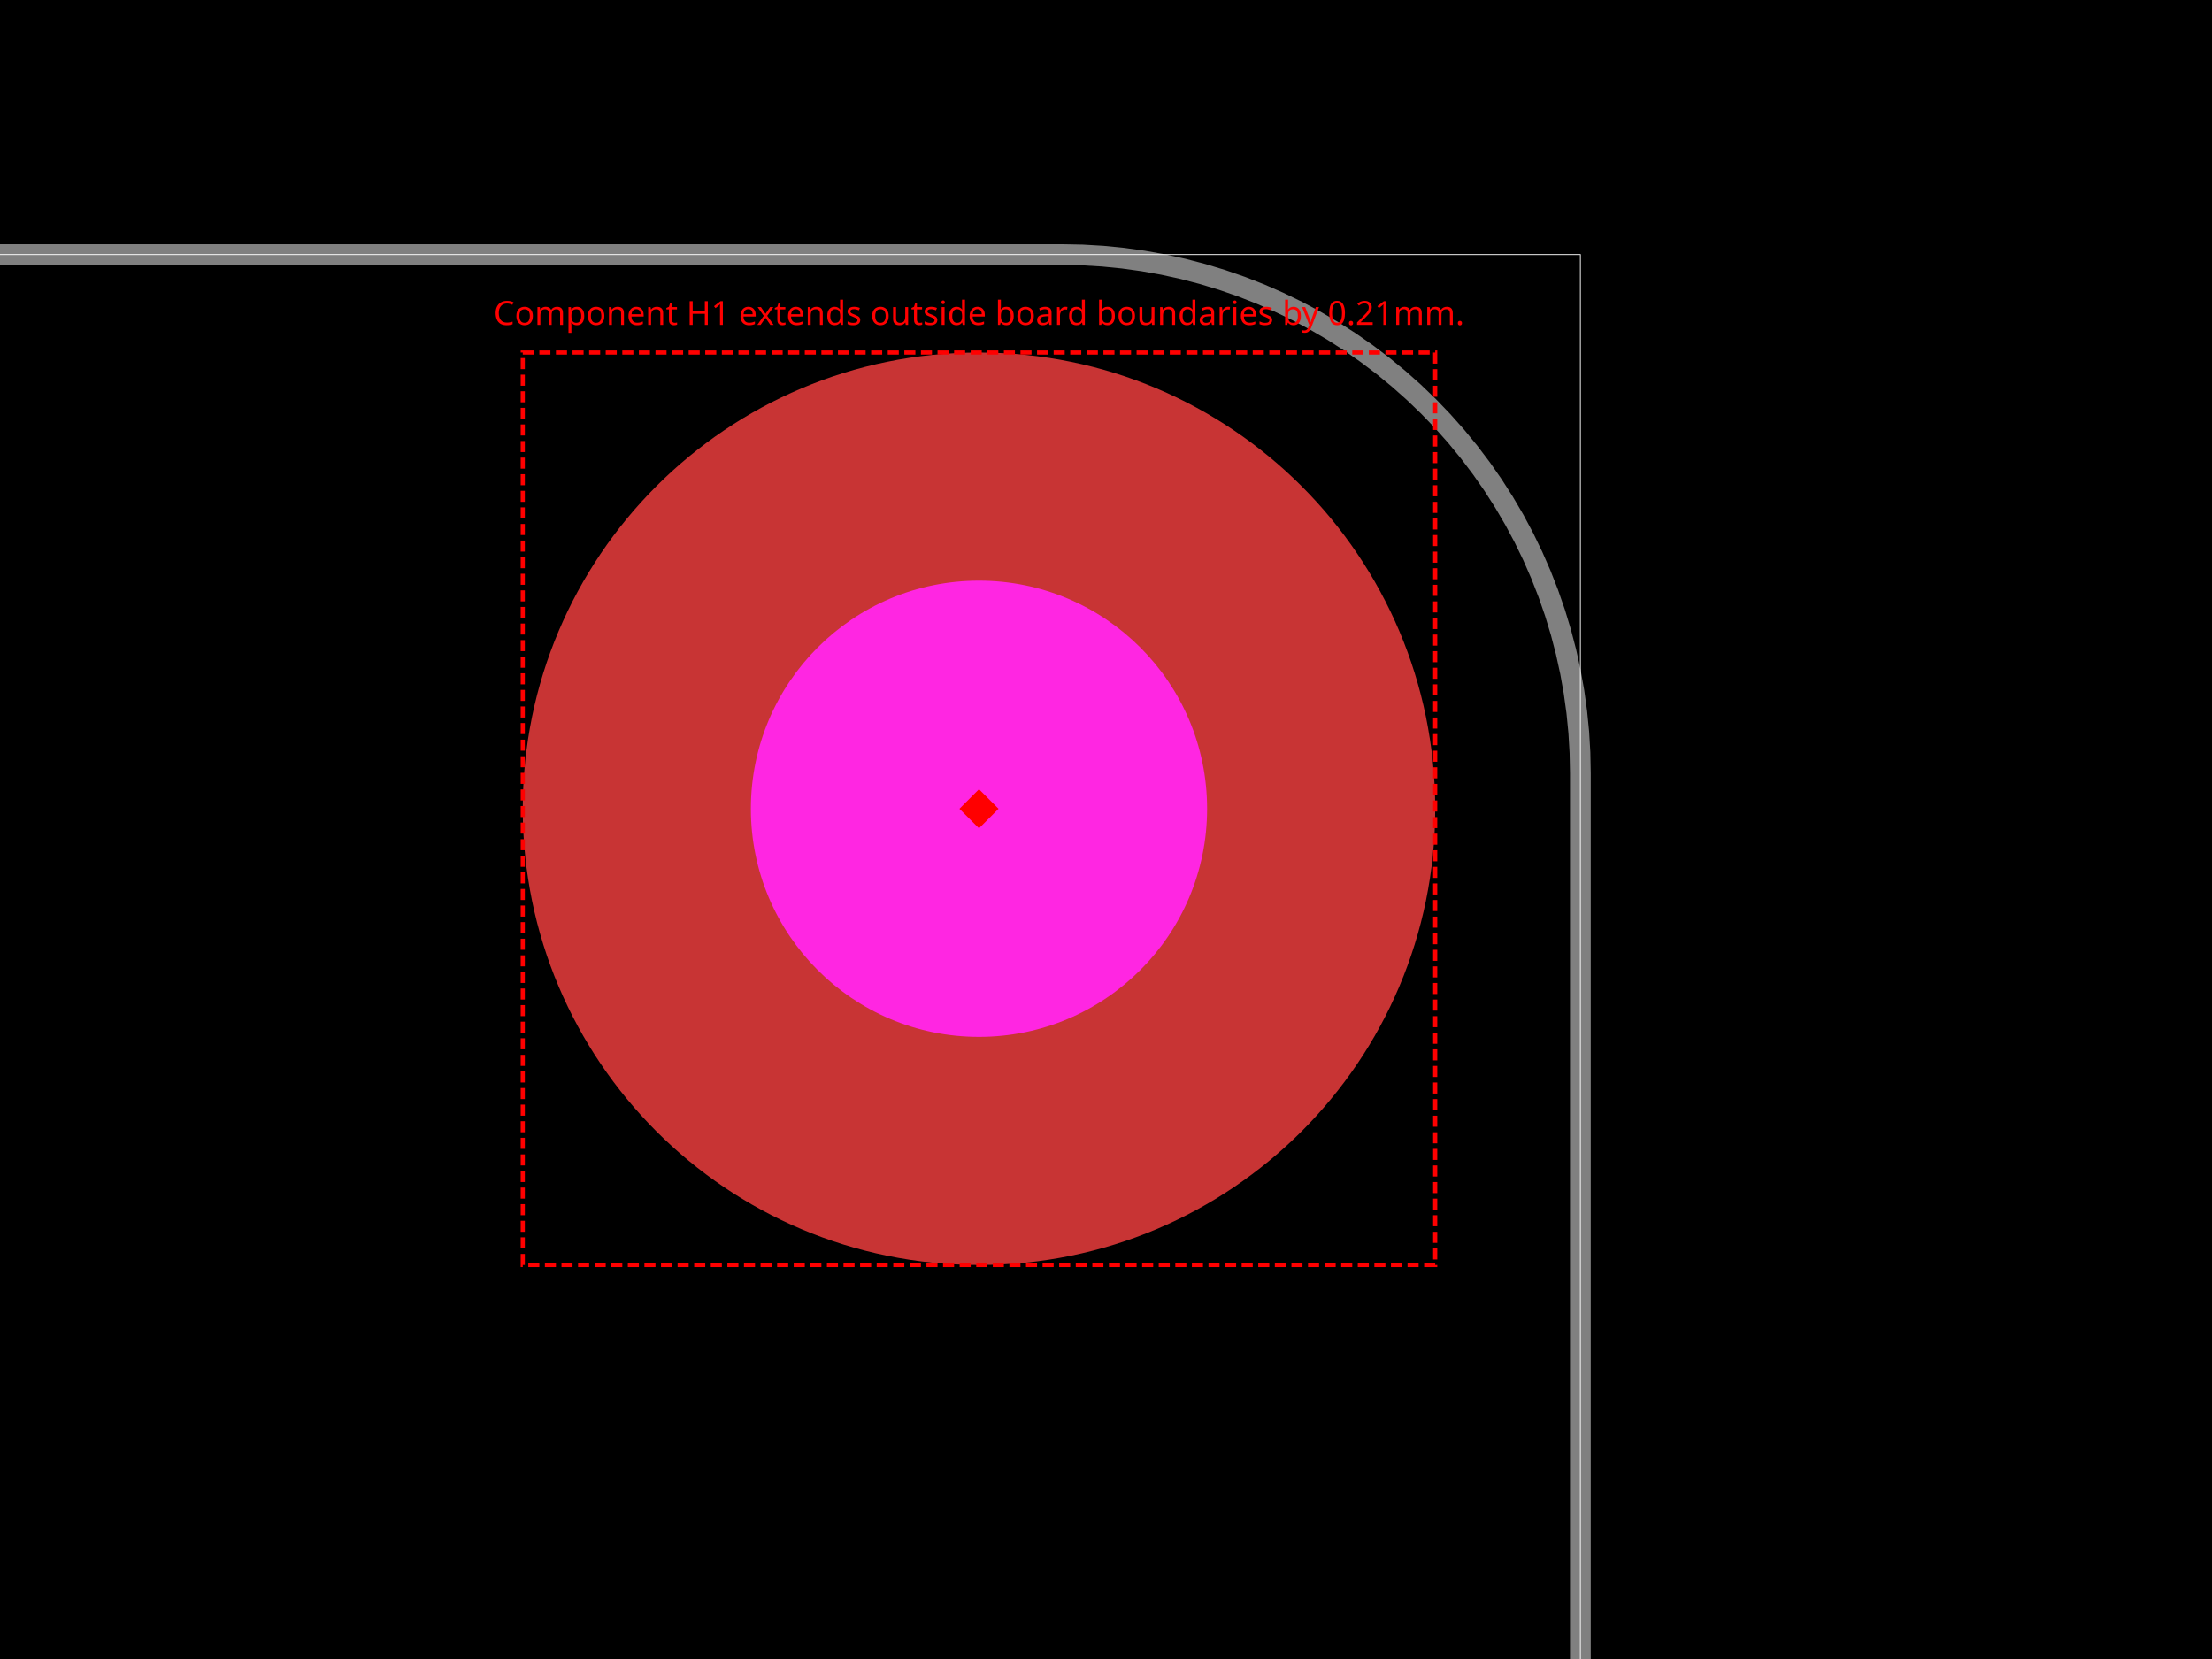
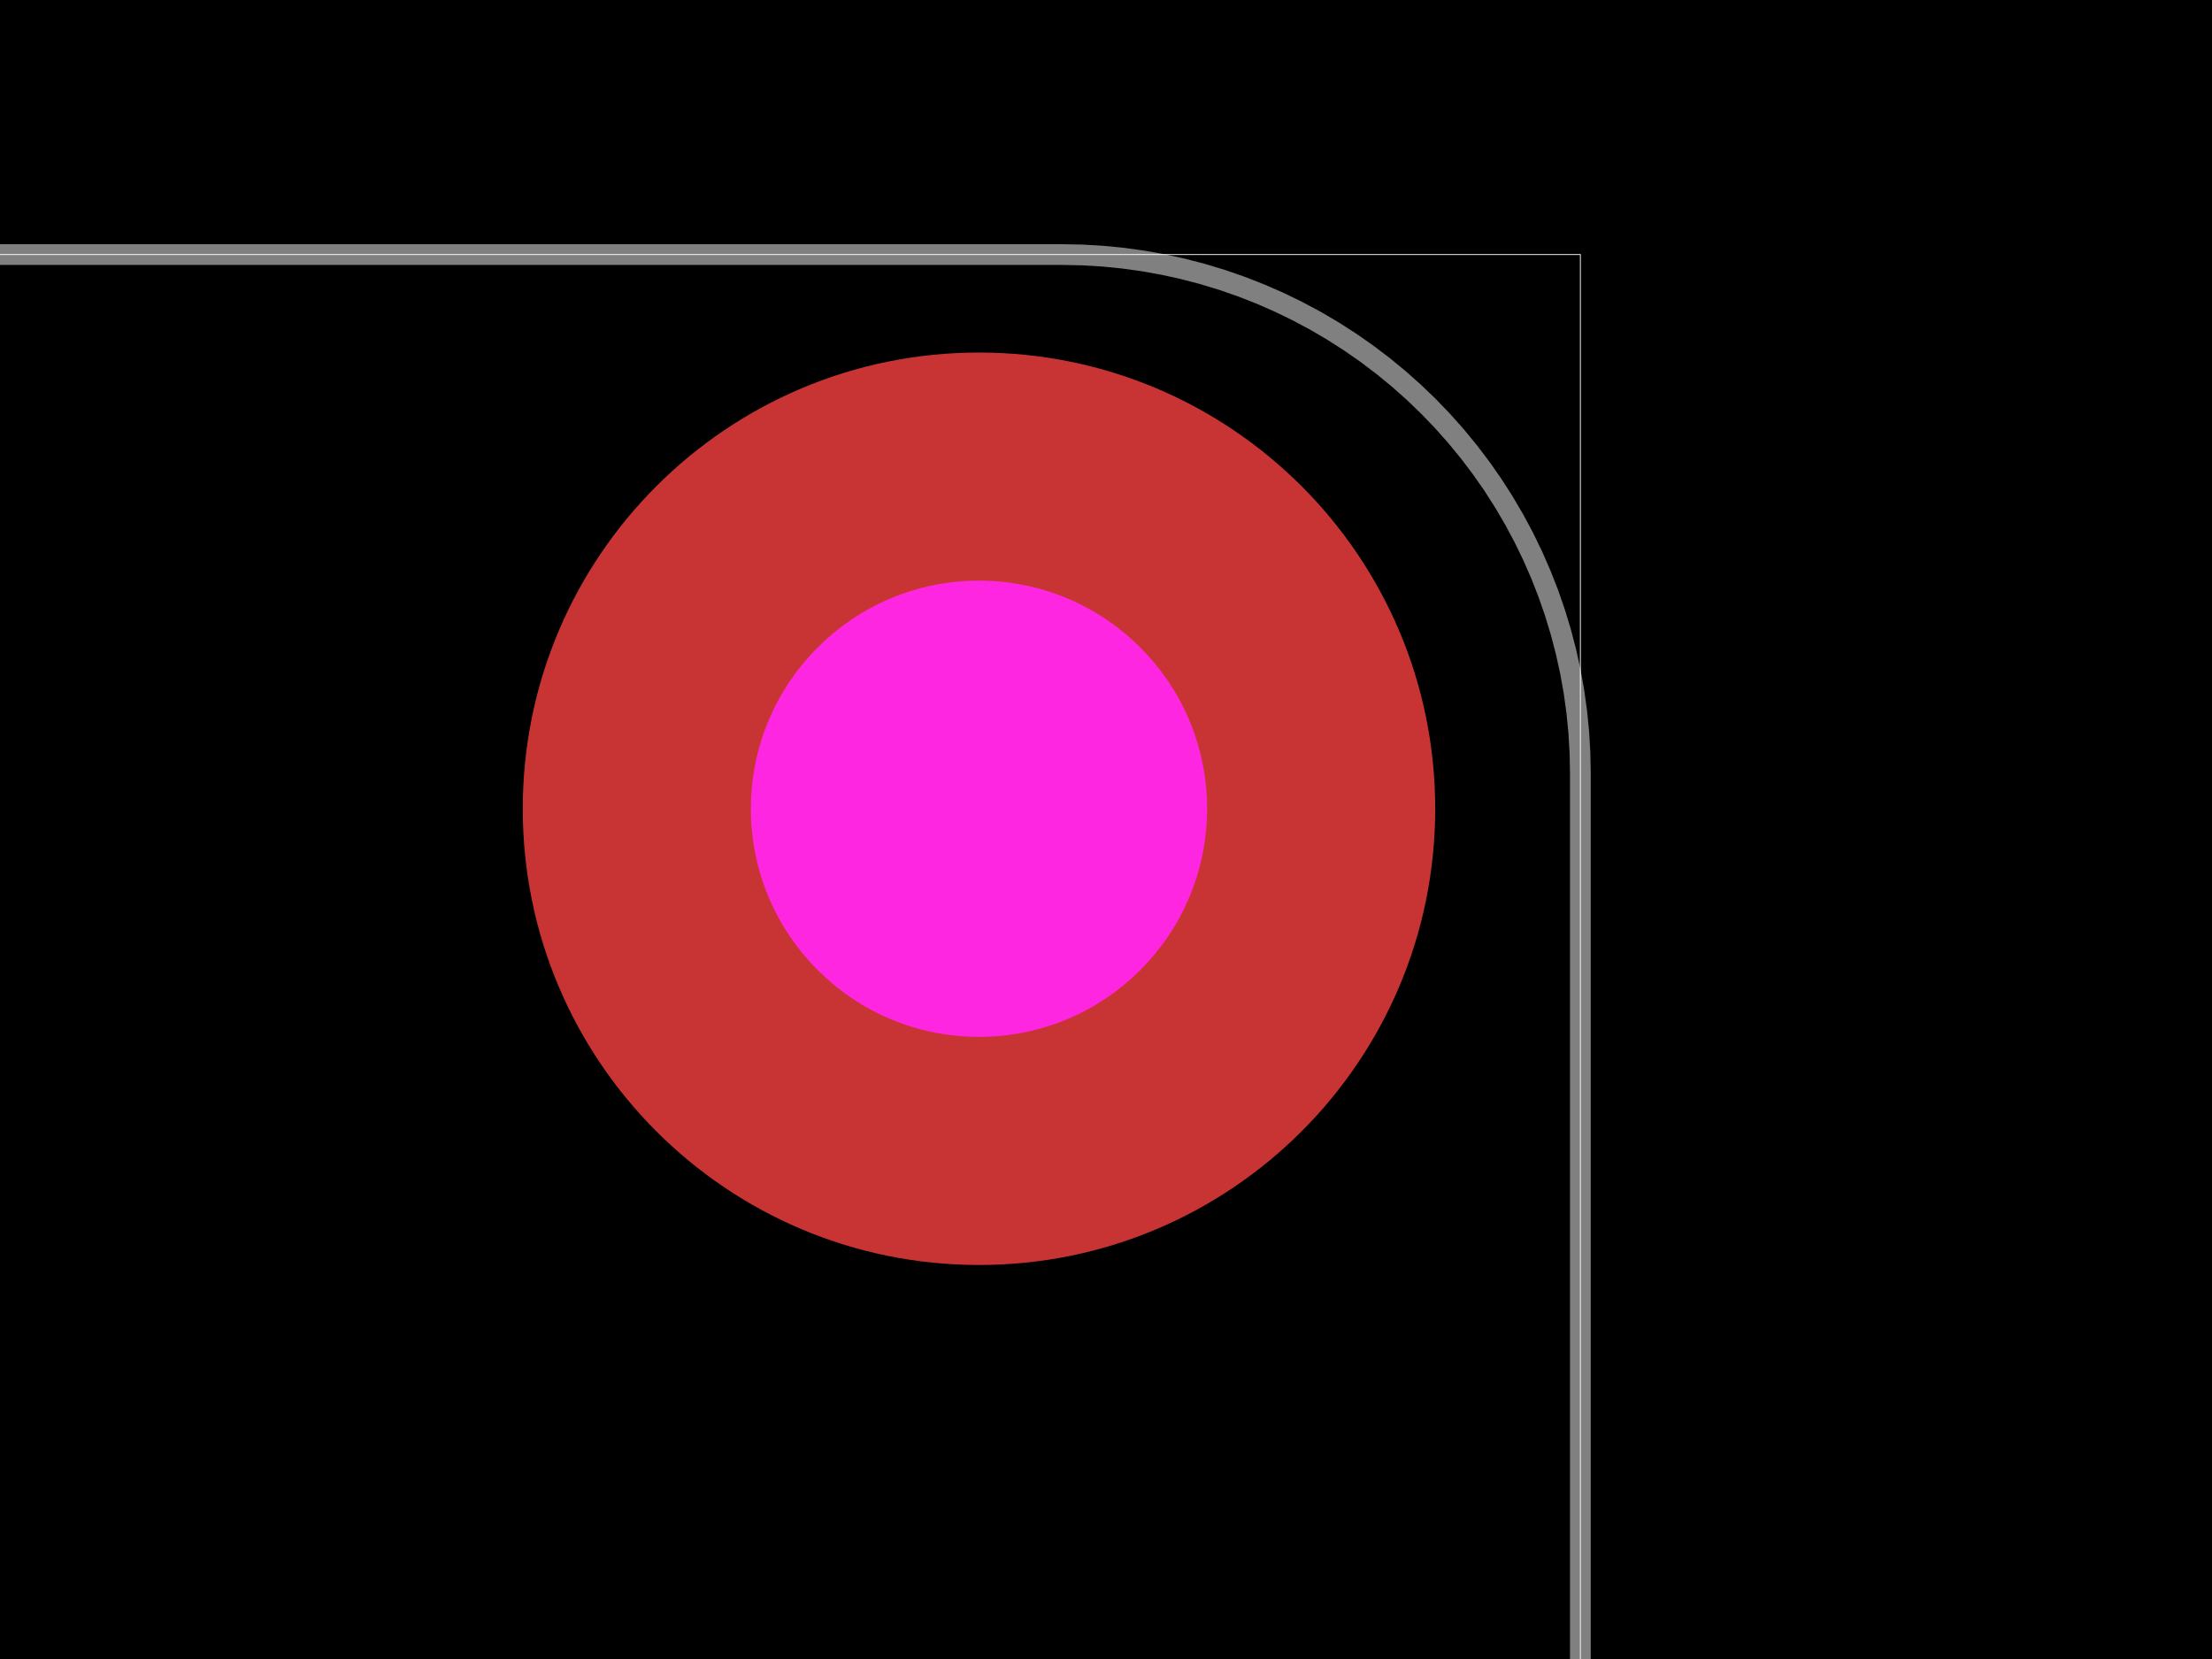
<svg xmlns="http://www.w3.org/2000/svg" width="800" height="600" data-software-used-string="@tscircuit/core@0.0.1929">
  <style />
  <rect class="boundary" x="0" y="0" fill="#000" width="800" height="600" data-type="pcb_background" data-pcb-layer="global" />
  <rect class="pcb-boundary" fill="none" stroke="#fff" stroke-width="0.3" x="-3071.562" y="92.062" width="3643.125" height="3715.875" data-type="pcb_boundary" data-pcb-layer="global" />
  <path class="pcb-board" d="M -2884.062 3807.938 L 384.062 3807.938 L 391.424 3807.793 L 398.774 3807.36 L 406.101 3806.638 L 413.394 3805.629 L 420.642 3804.335 L 427.834 3802.757 L 434.958 3800.898 L 442.003 3798.761 L 448.959 3796.348 L 455.816 3793.665 L 462.561 3790.714 L 469.186 3787.501 L 475.679 3784.031 L 482.031 3780.308 L 488.232 3776.338 L 494.272 3772.128 L 500.143 3767.684 L 505.834 3763.014 L 511.338 3758.123 L 516.645 3753.02 L 521.748 3747.713 L 526.639 3742.209 L 531.309 3736.518 L 535.753 3730.647 L 539.963 3724.607 L 543.933 3718.406 L 547.656 3712.054 L 551.126 3705.561 L 554.339 3698.936 L 557.29 3692.191 L 559.973 3685.334 L 562.386 3678.378 L 564.523 3671.333 L 566.382 3664.209 L 567.96 3657.017 L 569.254 3649.769 L 570.263 3642.476 L 570.985 3635.149 L 571.418 3627.799 L 571.562 3620.438 L 571.562 279.562 L 571.418 272.201 L 570.985 264.851 L 570.263 257.524 L 569.254 250.231 L 567.96 242.983 L 566.382 235.791 L 564.523 228.667 L 562.386 221.622 L 559.973 214.666 L 557.29 207.809 L 554.339 201.064 L 551.126 194.439 L 547.656 187.946 L 543.933 181.594 L 539.963 175.393 L 535.753 169.353 L 531.309 163.482 L 526.639 157.791 L 521.748 152.287 L 516.645 146.98 L 511.338 141.877 L 505.834 136.986 L 500.143 132.316 L 494.272 127.872 L 488.232 123.662 L 482.031 119.692 L 475.679 115.969 L 469.186 112.499 L 462.561 109.286 L 455.816 106.335 L 448.959 103.652 L 442.003 101.239 L 434.958 99.102 L 427.834 97.243 L 420.642 95.665 L 413.394 94.371 L 406.101 93.362 L 398.774 92.64 L 391.424 92.207 L 384.062 92.062 L -2884.062 92.062 L -2891.424 92.207 L -2898.774 92.64 L -2906.101 93.362 L -2913.394 94.371 L -2920.642 95.665 L -2927.834 97.243 L -2934.958 99.102 L -2942.003 101.239 L -2948.959 103.652 L -2955.816 106.335 L -2962.561 109.286 L -2969.186 112.499 L -2975.679 115.969 L -2982.031 119.692 L -2988.232 123.662 L -2994.272 127.872 L -3000.143 132.316 L -3005.834 136.986 L -3011.338 141.877 L -3016.645 146.98 L -3021.748 152.287 L -3026.639 157.791 L -3031.309 163.482 L -3035.753 169.353 L -3039.963 175.393 L -3043.933 181.594 L -3047.656 187.946 L -3051.126 194.439 L -3054.339 201.064 L -3057.29 207.809 L -3059.973 214.666 L -3062.386 221.622 L -3064.523 228.667 L -3066.382 235.791 L -3067.96 242.983 L -3069.254 250.231 L -3070.263 257.524 L -3070.985 264.851 L -3071.418 272.201 L -3071.562 279.562 L -3071.562 3620.438 L -3071.418 3627.799 L -3070.985 3635.149 L -3070.263 3642.476 L -3069.254 3649.769 L -3067.96 3657.017 L -3066.382 3664.209 L -3064.523 3671.333 L -3062.386 3678.378 L -3059.973 3685.334 L -3057.29 3692.191 L -3054.339 3698.936 L -3051.126 3705.561 L -3047.656 3712.054 L -3043.933 3718.406 L -3039.963 3724.607 L -3035.753 3730.647 L -3031.309 3736.518 L -3026.639 3742.209 L -3021.748 3747.713 L -3016.645 3753.02 L -3011.338 3758.123 L -3005.834 3763.014 L -3000.143 3767.684 L -2994.272 3772.128 L -2988.232 3776.338 L -2982.031 3780.308 L -2975.679 3784.031 L -2969.186 3787.501 L -2962.561 3790.714 L -2955.816 3793.665 L -2948.959 3796.348 L -2942.003 3798.761 L -2934.958 3800.898 L -2927.834 3802.757 L -2920.642 3804.335 L -2913.394 3805.629 L -2906.101 3806.638 L -2898.774 3807.36 L -2891.424 3807.793 L -2884.062 3807.938 Z" fill="none" stroke="rgba(255, 255, 255, 0.5)" stroke-width="7.5" data-type="pcb_board" data-pcb-layer="board" />
  <g data-type="pcb_plated_hole" data-pcb-layer="through">
    <circle class="pcb-hole-outer" fill="rgb(200, 52, 52)" cx="354.062" cy="292.5" r="165" data-type="pcb_plated_hole" data-pcb-layer="top" />
    <circle class="pcb-hole-inner" fill="#FF26E2" cx="354.062" cy="292.5" r="82.5" data-type="pcb_plated_hole_drill" data-pcb-layer="drill" />
  </g>
-   <rect x="189.062" y="127.5" width="330" height="330" fill="none" stroke="red" stroke-width="1.5" stroke-dasharray="4,2" data-type="pcb_component_outside_board_error" data-pcb-layer="overlay" />
-   <rect x="349.062" y="287.5" width="10" height="10" fill="red" transform="rotate(45 354.0625 292.5)" data-type="pcb_component_outside_board_error" data-pcb-layer="overlay" />
-   <text x="354.062" y="117.5" fill="red" font-family="sans-serif" font-size="12" text-anchor="middle" data-type="pcb_component_outside_board_error" data-pcb-layer="overlay">Component H1 extends outside board boundaries by 0.21mm.</text>
</svg>
